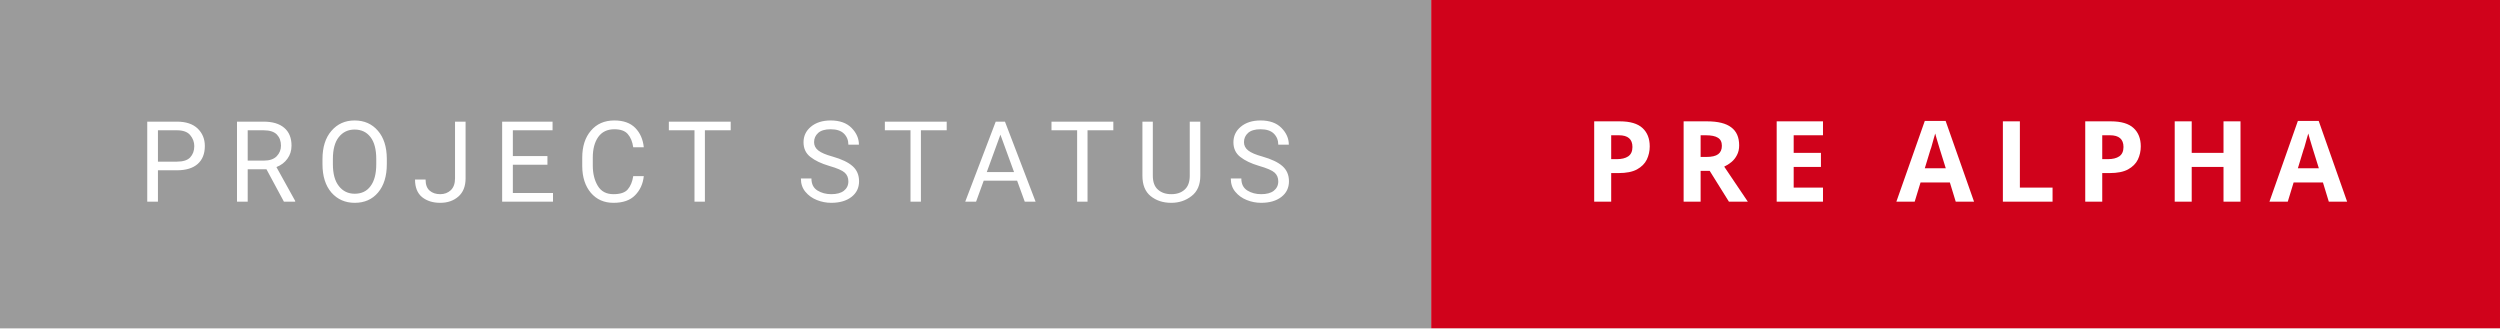
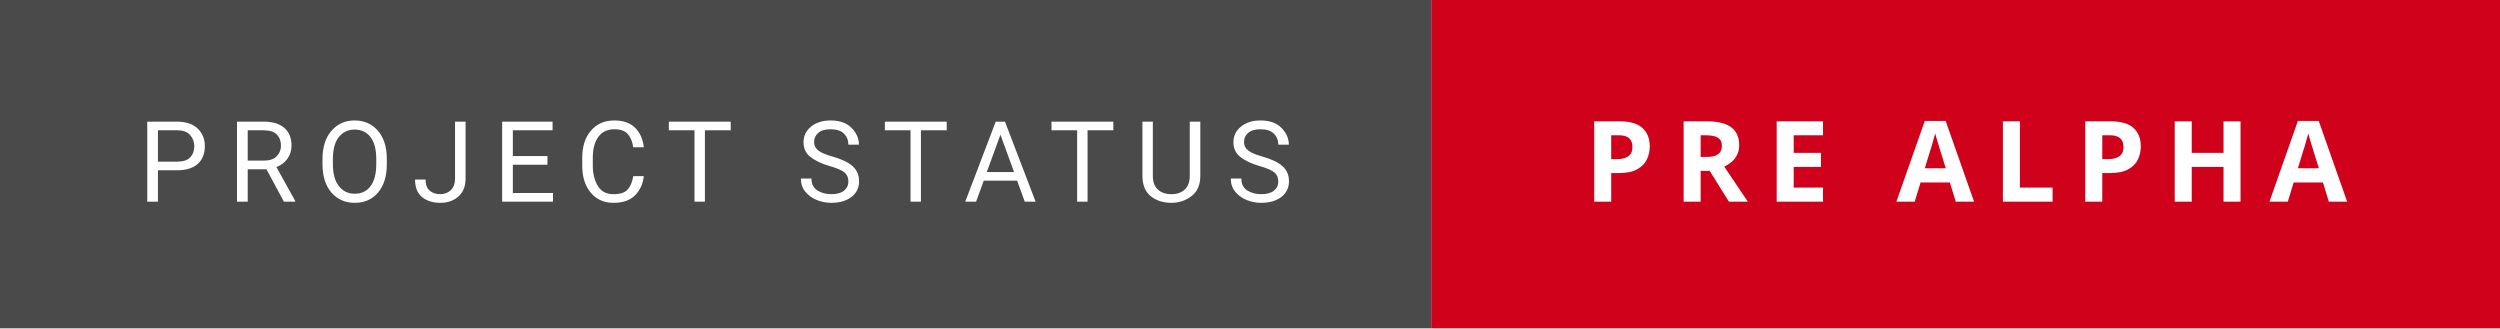
- <svg xmlns="http://www.w3.org/2000/svg" width="266.55" height="35" viewBox="0 0 266.55 35">
-   <rect width="152.595" height="35" fill="#9b9b9b" />
-   <rect x="152.595" width="113.954" height="35" fill="#d0021b" />
-   <text x="76.298" y="21.5" font-size="12" font-family="'Roboto', sans-serif" fill="#FFFFFF" text-anchor="middle" letter-spacing="2">PROJECT STATUS</text>
-   <text x="209.572" y="21.5" font-size="12" font-family="'Montserrat', sans-serif" fill="#FFFFFF" text-anchor="middle" font-weight="900" letter-spacing="2">PRE ALPHA</text>
+ <svg xmlns="http://www.w3.org/2000/svg" width="266.547" height="35" viewBox="0 0 266.547 35">
+   <rect width="152.594" height="35" fill="#4a4a4a" />
+   <rect x="152.594" width="113.953" height="35" fill="#d0021b" />
+   <text x="76.297" y="21.5" font-size="12" font-family="'Roboto', sans-serif" fill="#FFFFFF" text-anchor="middle" letter-spacing="2">PROJECT STATUS</text>
+   <text x="209.57" y="21.5" font-size="12" font-family="'Montserrat', sans-serif" fill="#FFFFFF" text-anchor="middle" font-weight="900" letter-spacing="2">PRE ALPHA</text>
</svg>
